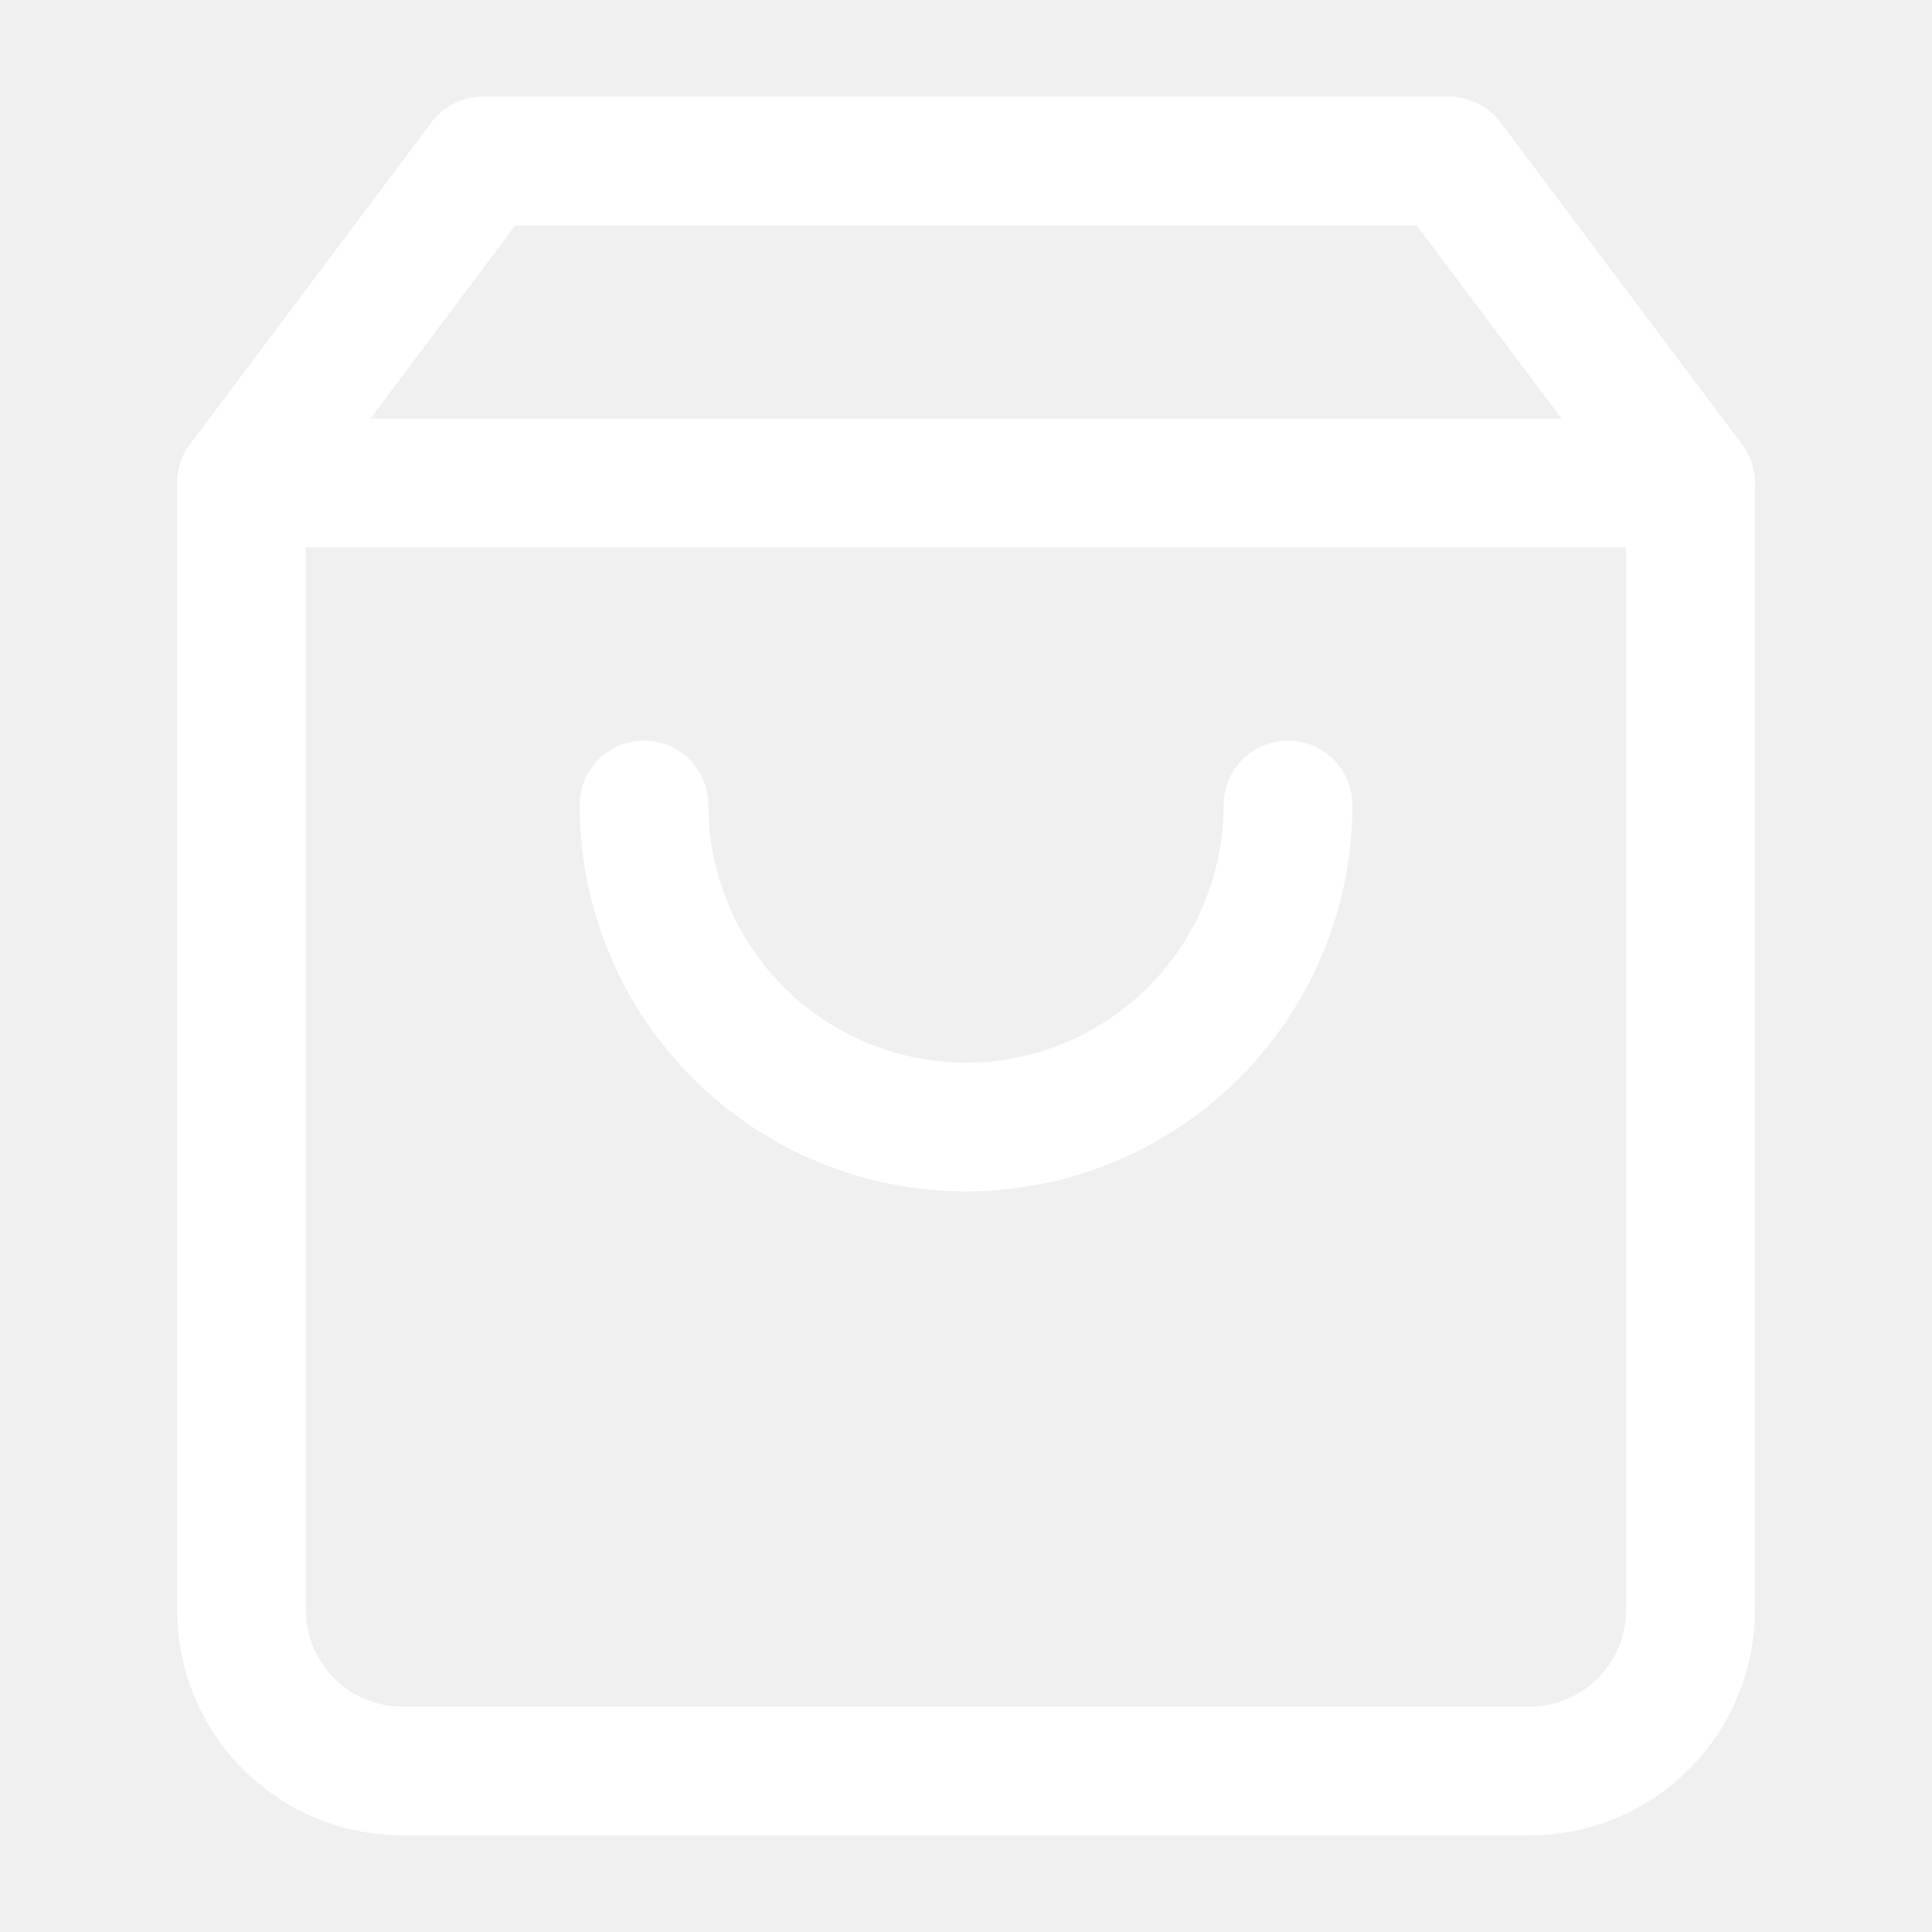
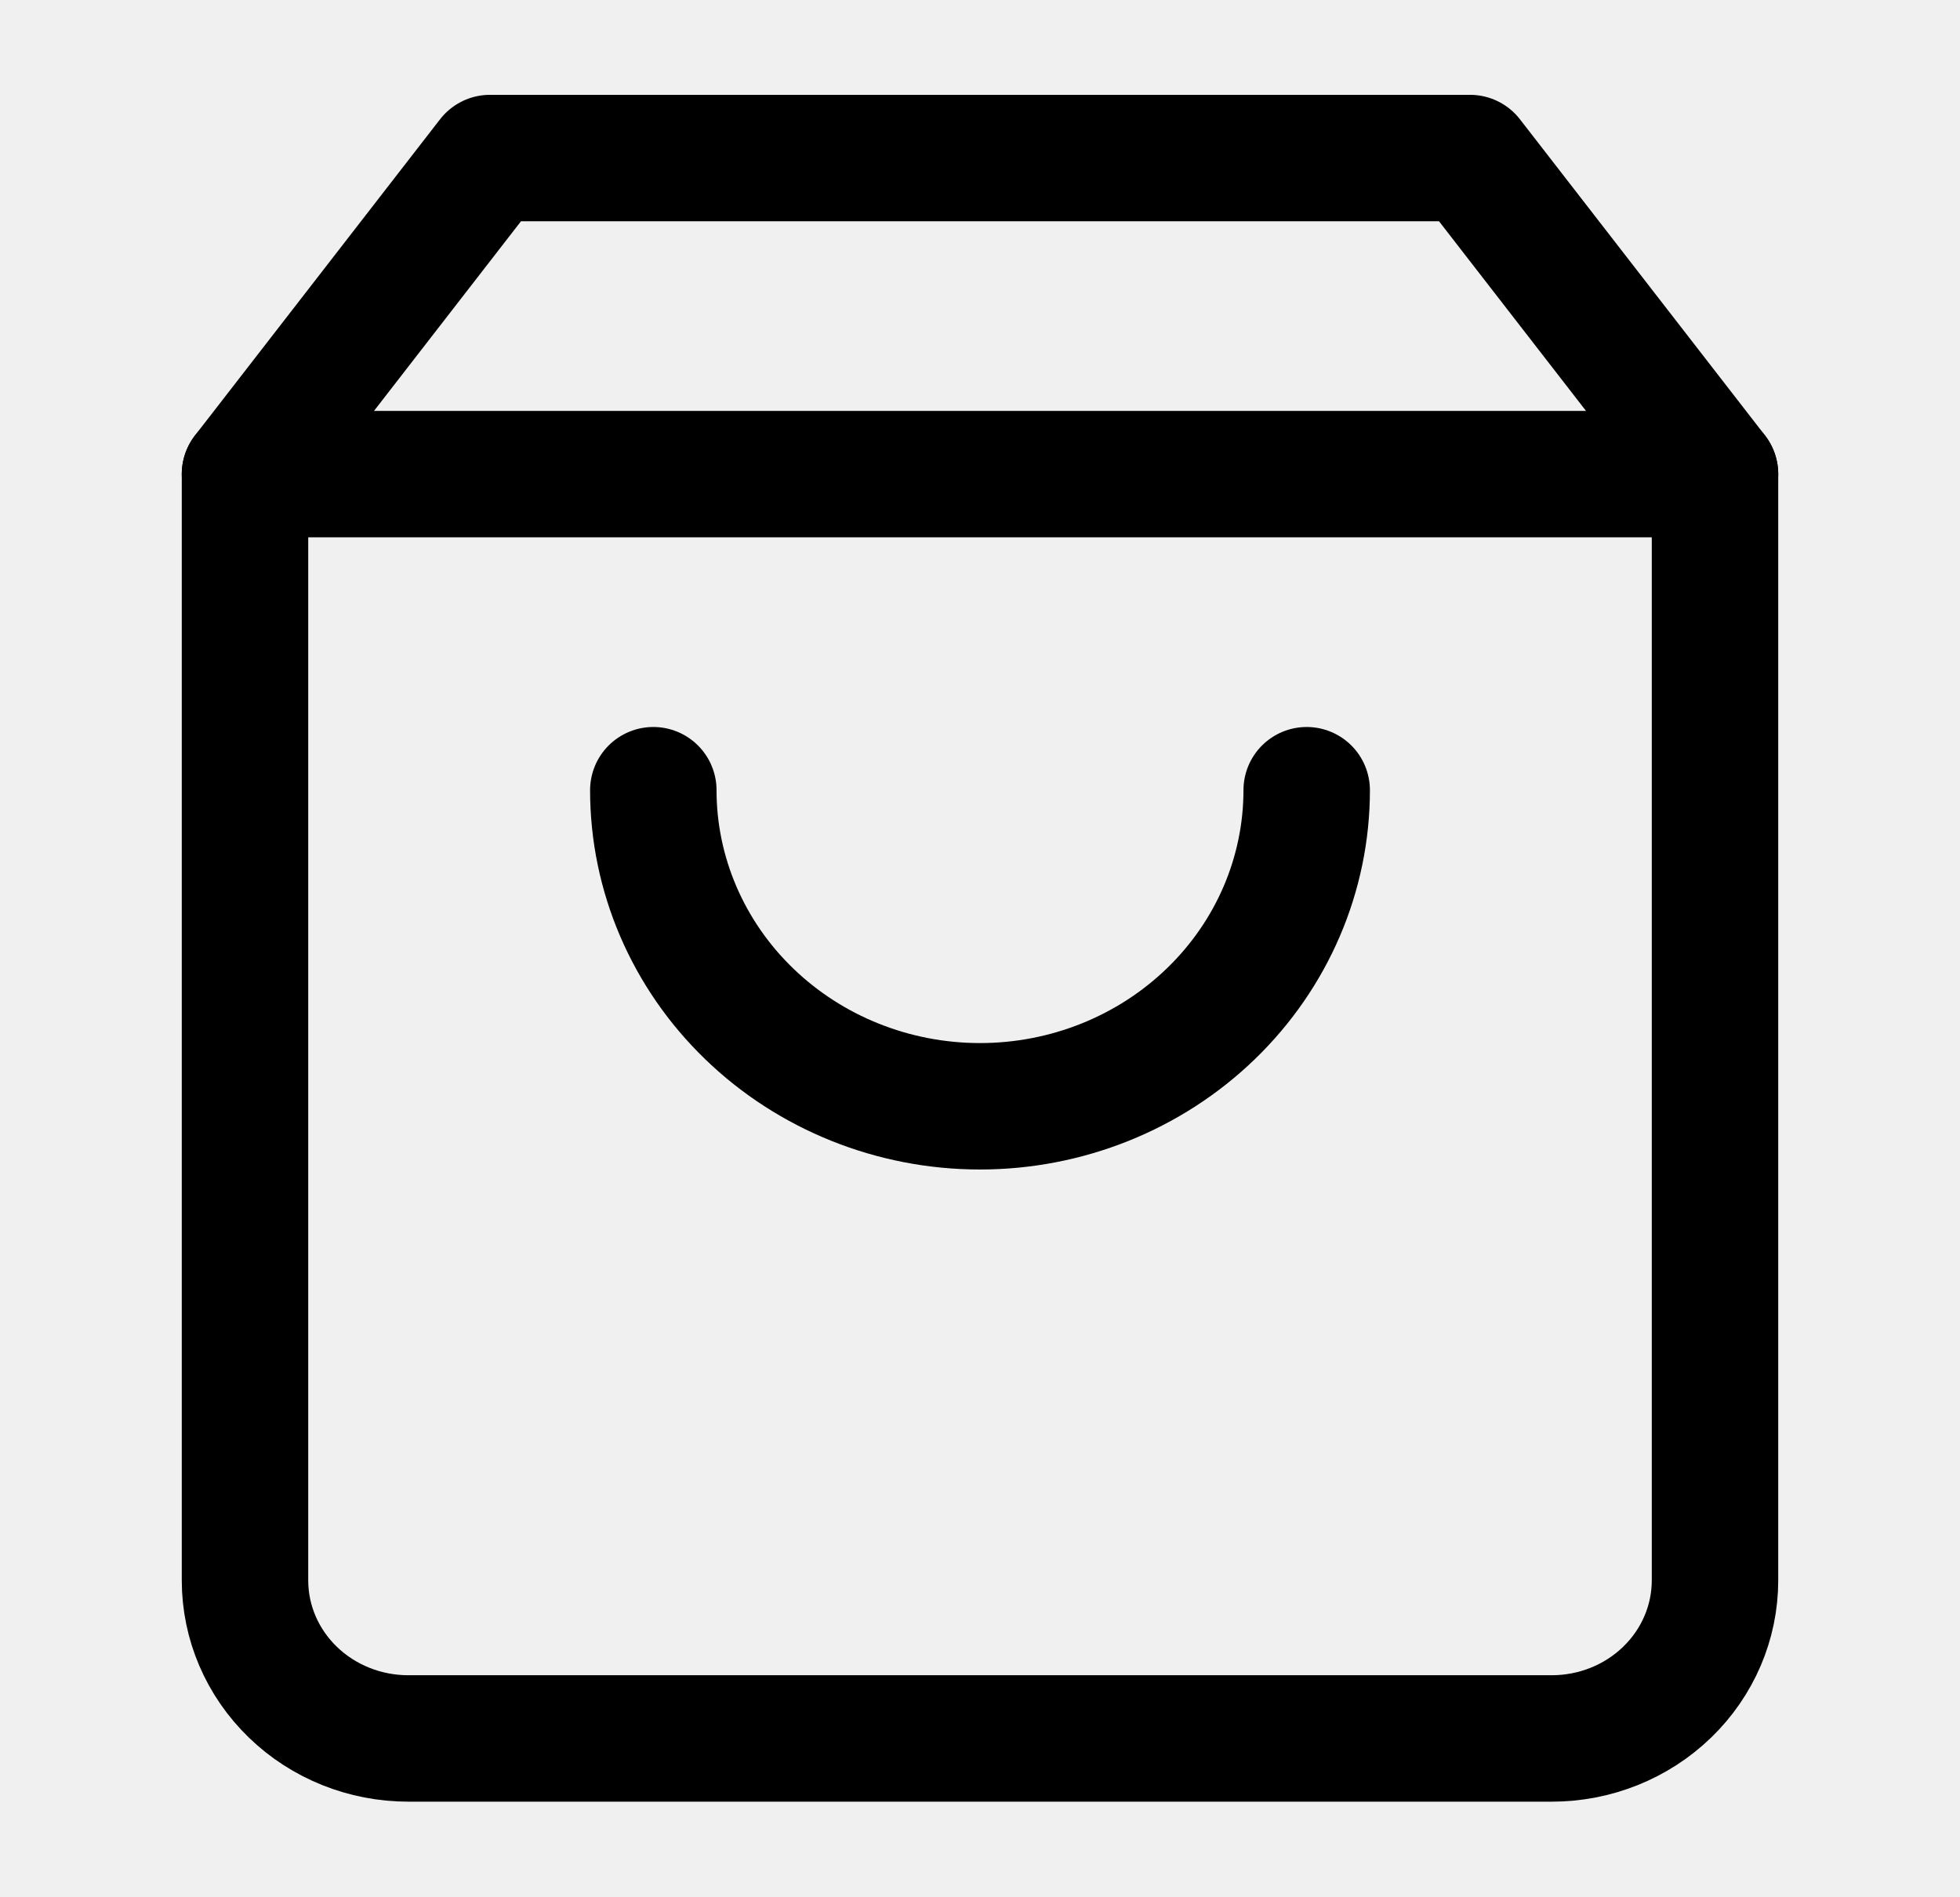
- <svg xmlns="http://www.w3.org/2000/svg" width="30" height="30" viewBox="0 0 30 30" fill="none">
-   <path d="M7.5 2.5L3.75 7.5V25C3.75 25.663 4.013 26.299 4.482 26.768C4.951 27.237 5.587 27.5 6.25 27.5H23.75C24.413 27.5 25.049 27.237 25.518 26.768C25.987 26.299 26.25 25.663 26.25 25V7.5L22.5 2.5H7.5Z" stroke="white" stroke-width="2" stroke-linecap="round" stroke-linejoin="round" />
-   <path d="M3.75 7.5H26.25" stroke="white" stroke-width="2" stroke-linecap="round" stroke-linejoin="round" />
-   <path d="M20 12.5C20 13.826 19.473 15.098 18.535 16.035C17.598 16.973 16.326 17.5 15 17.5C13.674 17.5 12.402 16.973 11.464 16.035C10.527 15.098 10 13.826 10 12.5" stroke="white" stroke-width="2" stroke-linecap="round" stroke-linejoin="round" />
+ <svg xmlns="http://www.w3.org/2000/svg" width="31" height="30" viewBox="0 0 31 30" fill="none">
+   <path d="M7.75 2.5L3.875 7.5V25C3.875 25.663 4.147 26.299 4.632 26.768C5.116 27.237 5.773 27.5 6.458 27.5H24.542C25.227 27.5 25.884 27.237 26.368 26.768C26.853 26.299 27.125 25.663 27.125 25V7.5L23.25 2.5H7.75Z" stroke="black" stroke-width="2" stroke-linecap="round" stroke-linejoin="round" />
+   <path d="M3.875 7.5H27.125" stroke="black" stroke-width="2" stroke-linecap="round" stroke-linejoin="round" />
+   <path d="M20.667 12.5C20.667 13.826 20.122 15.098 19.153 16.035C18.184 16.973 16.87 17.5 15.5 17.5C14.13 17.5 12.816 16.973 11.847 16.035C10.878 15.098 10.333 13.826 10.333 12.5" stroke="black" stroke-width="2" stroke-linecap="round" stroke-linejoin="round" />
</svg>
